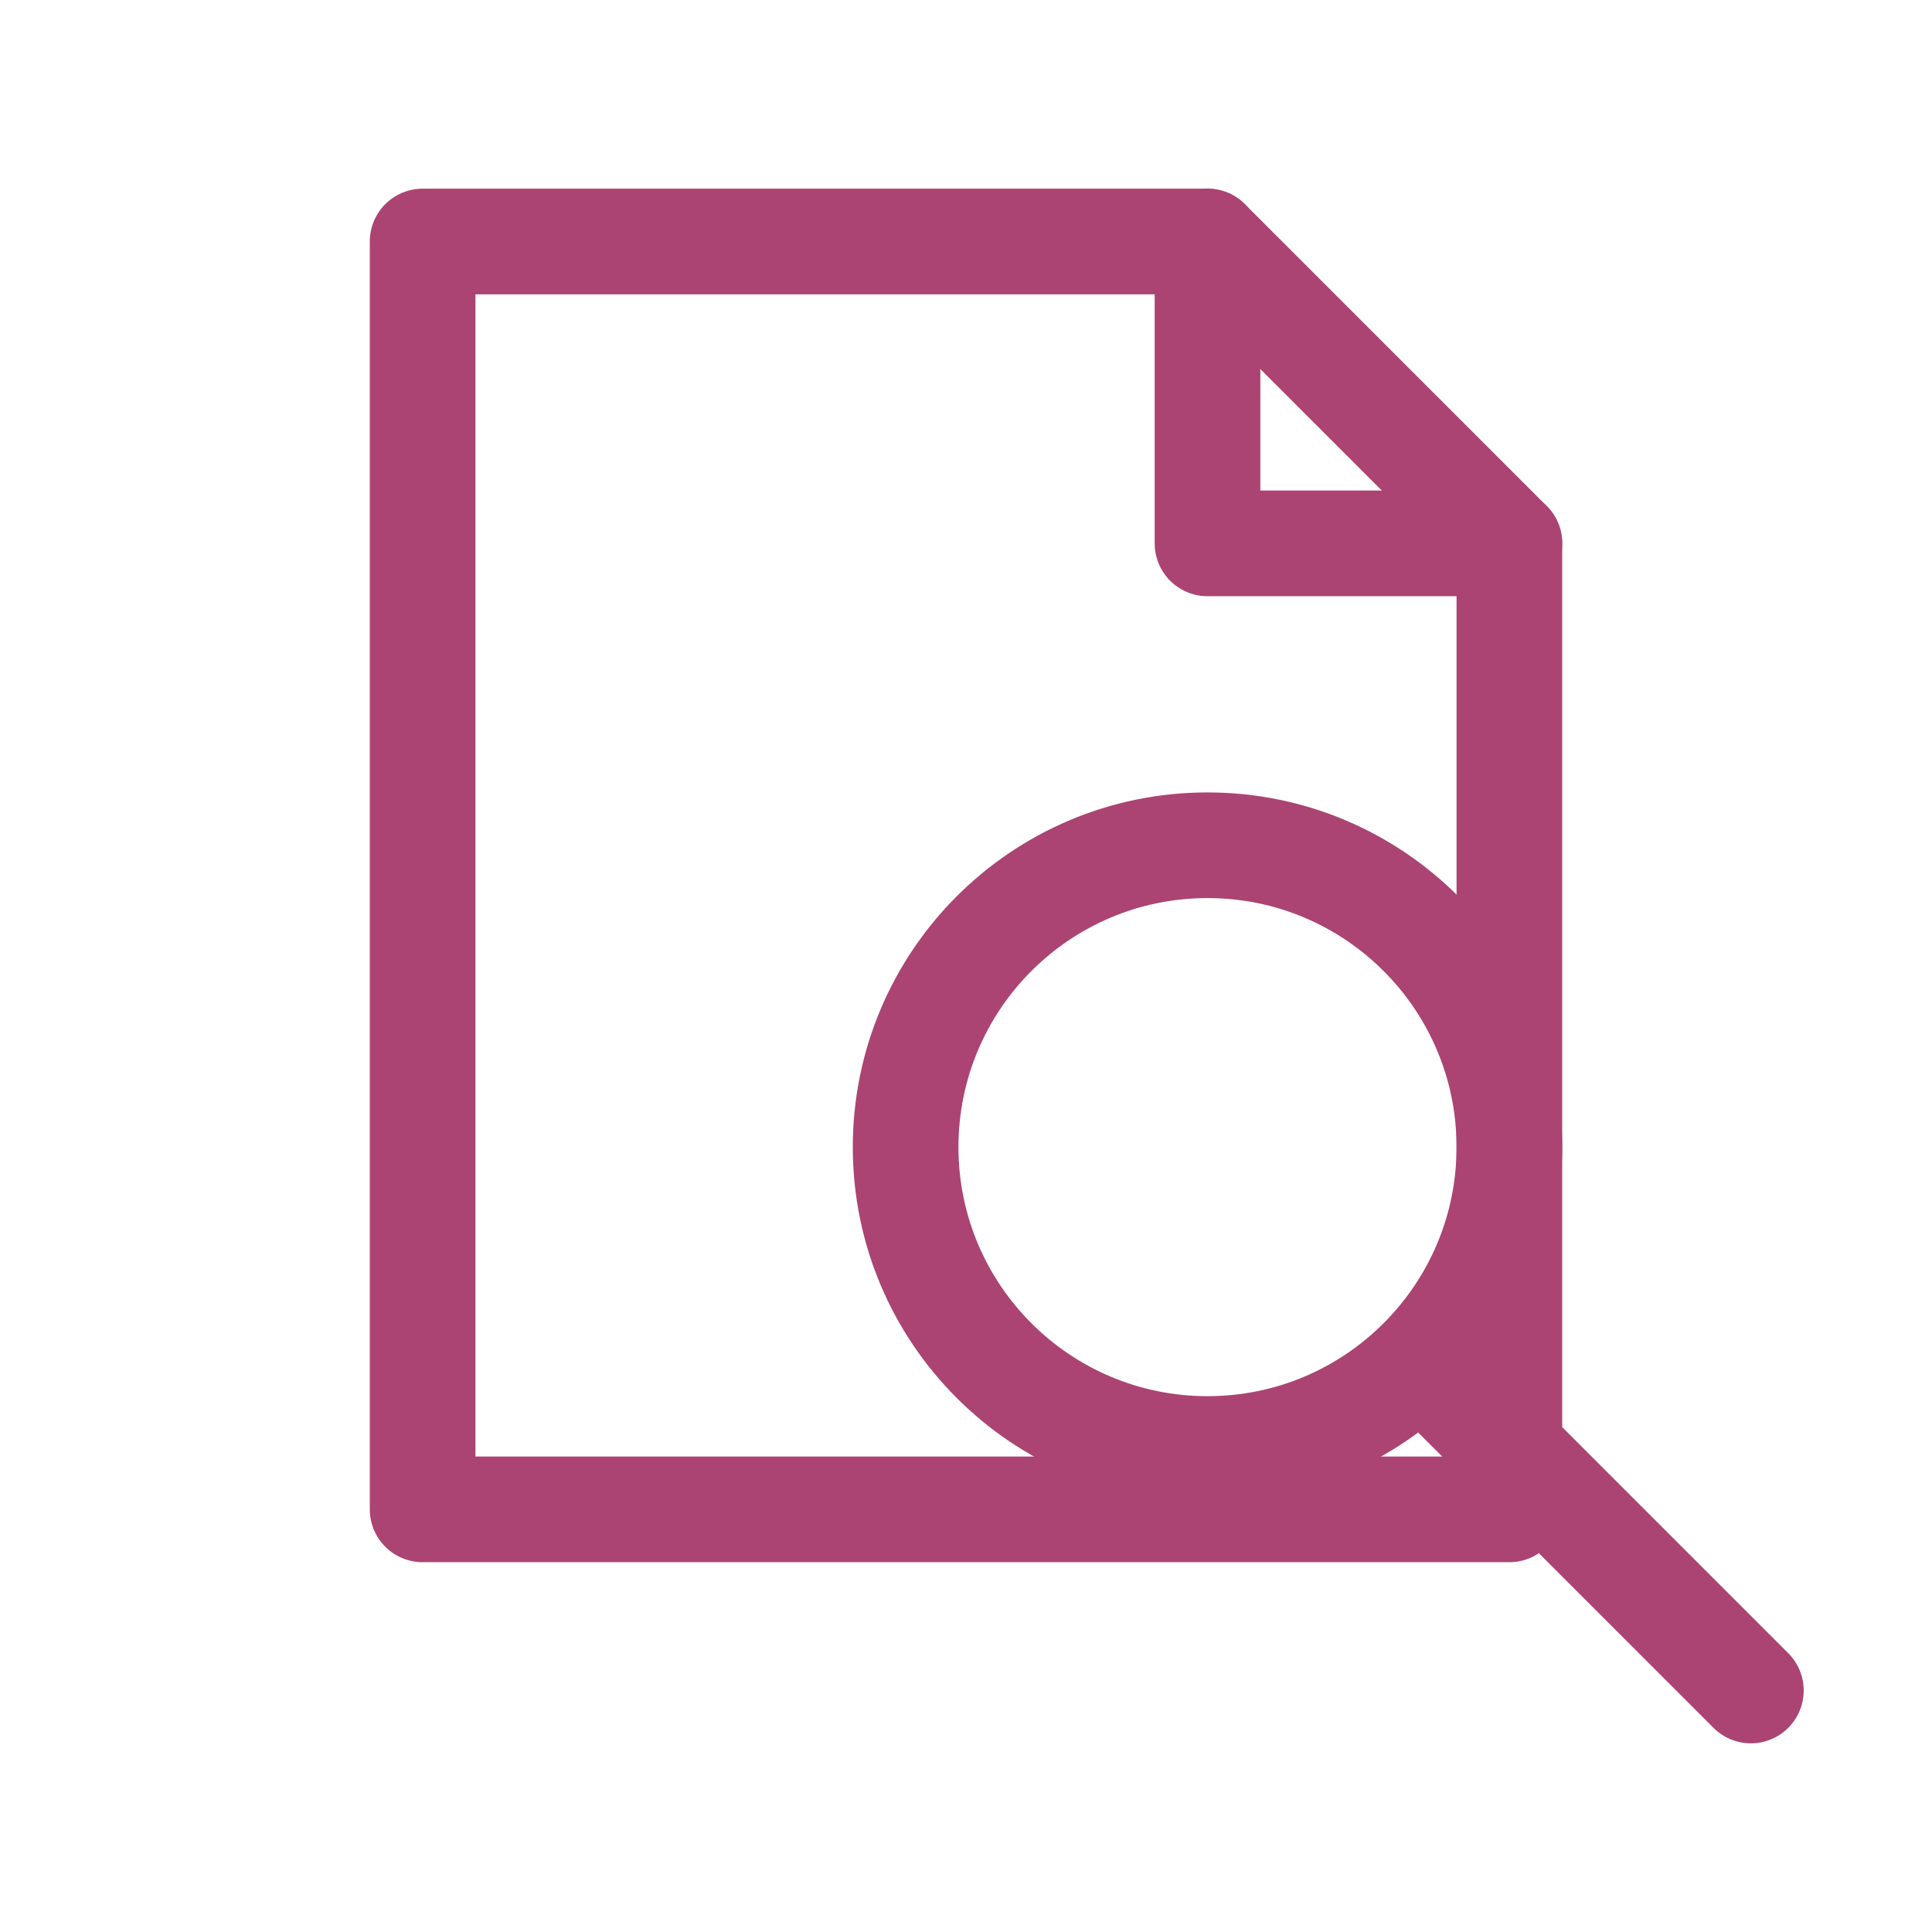
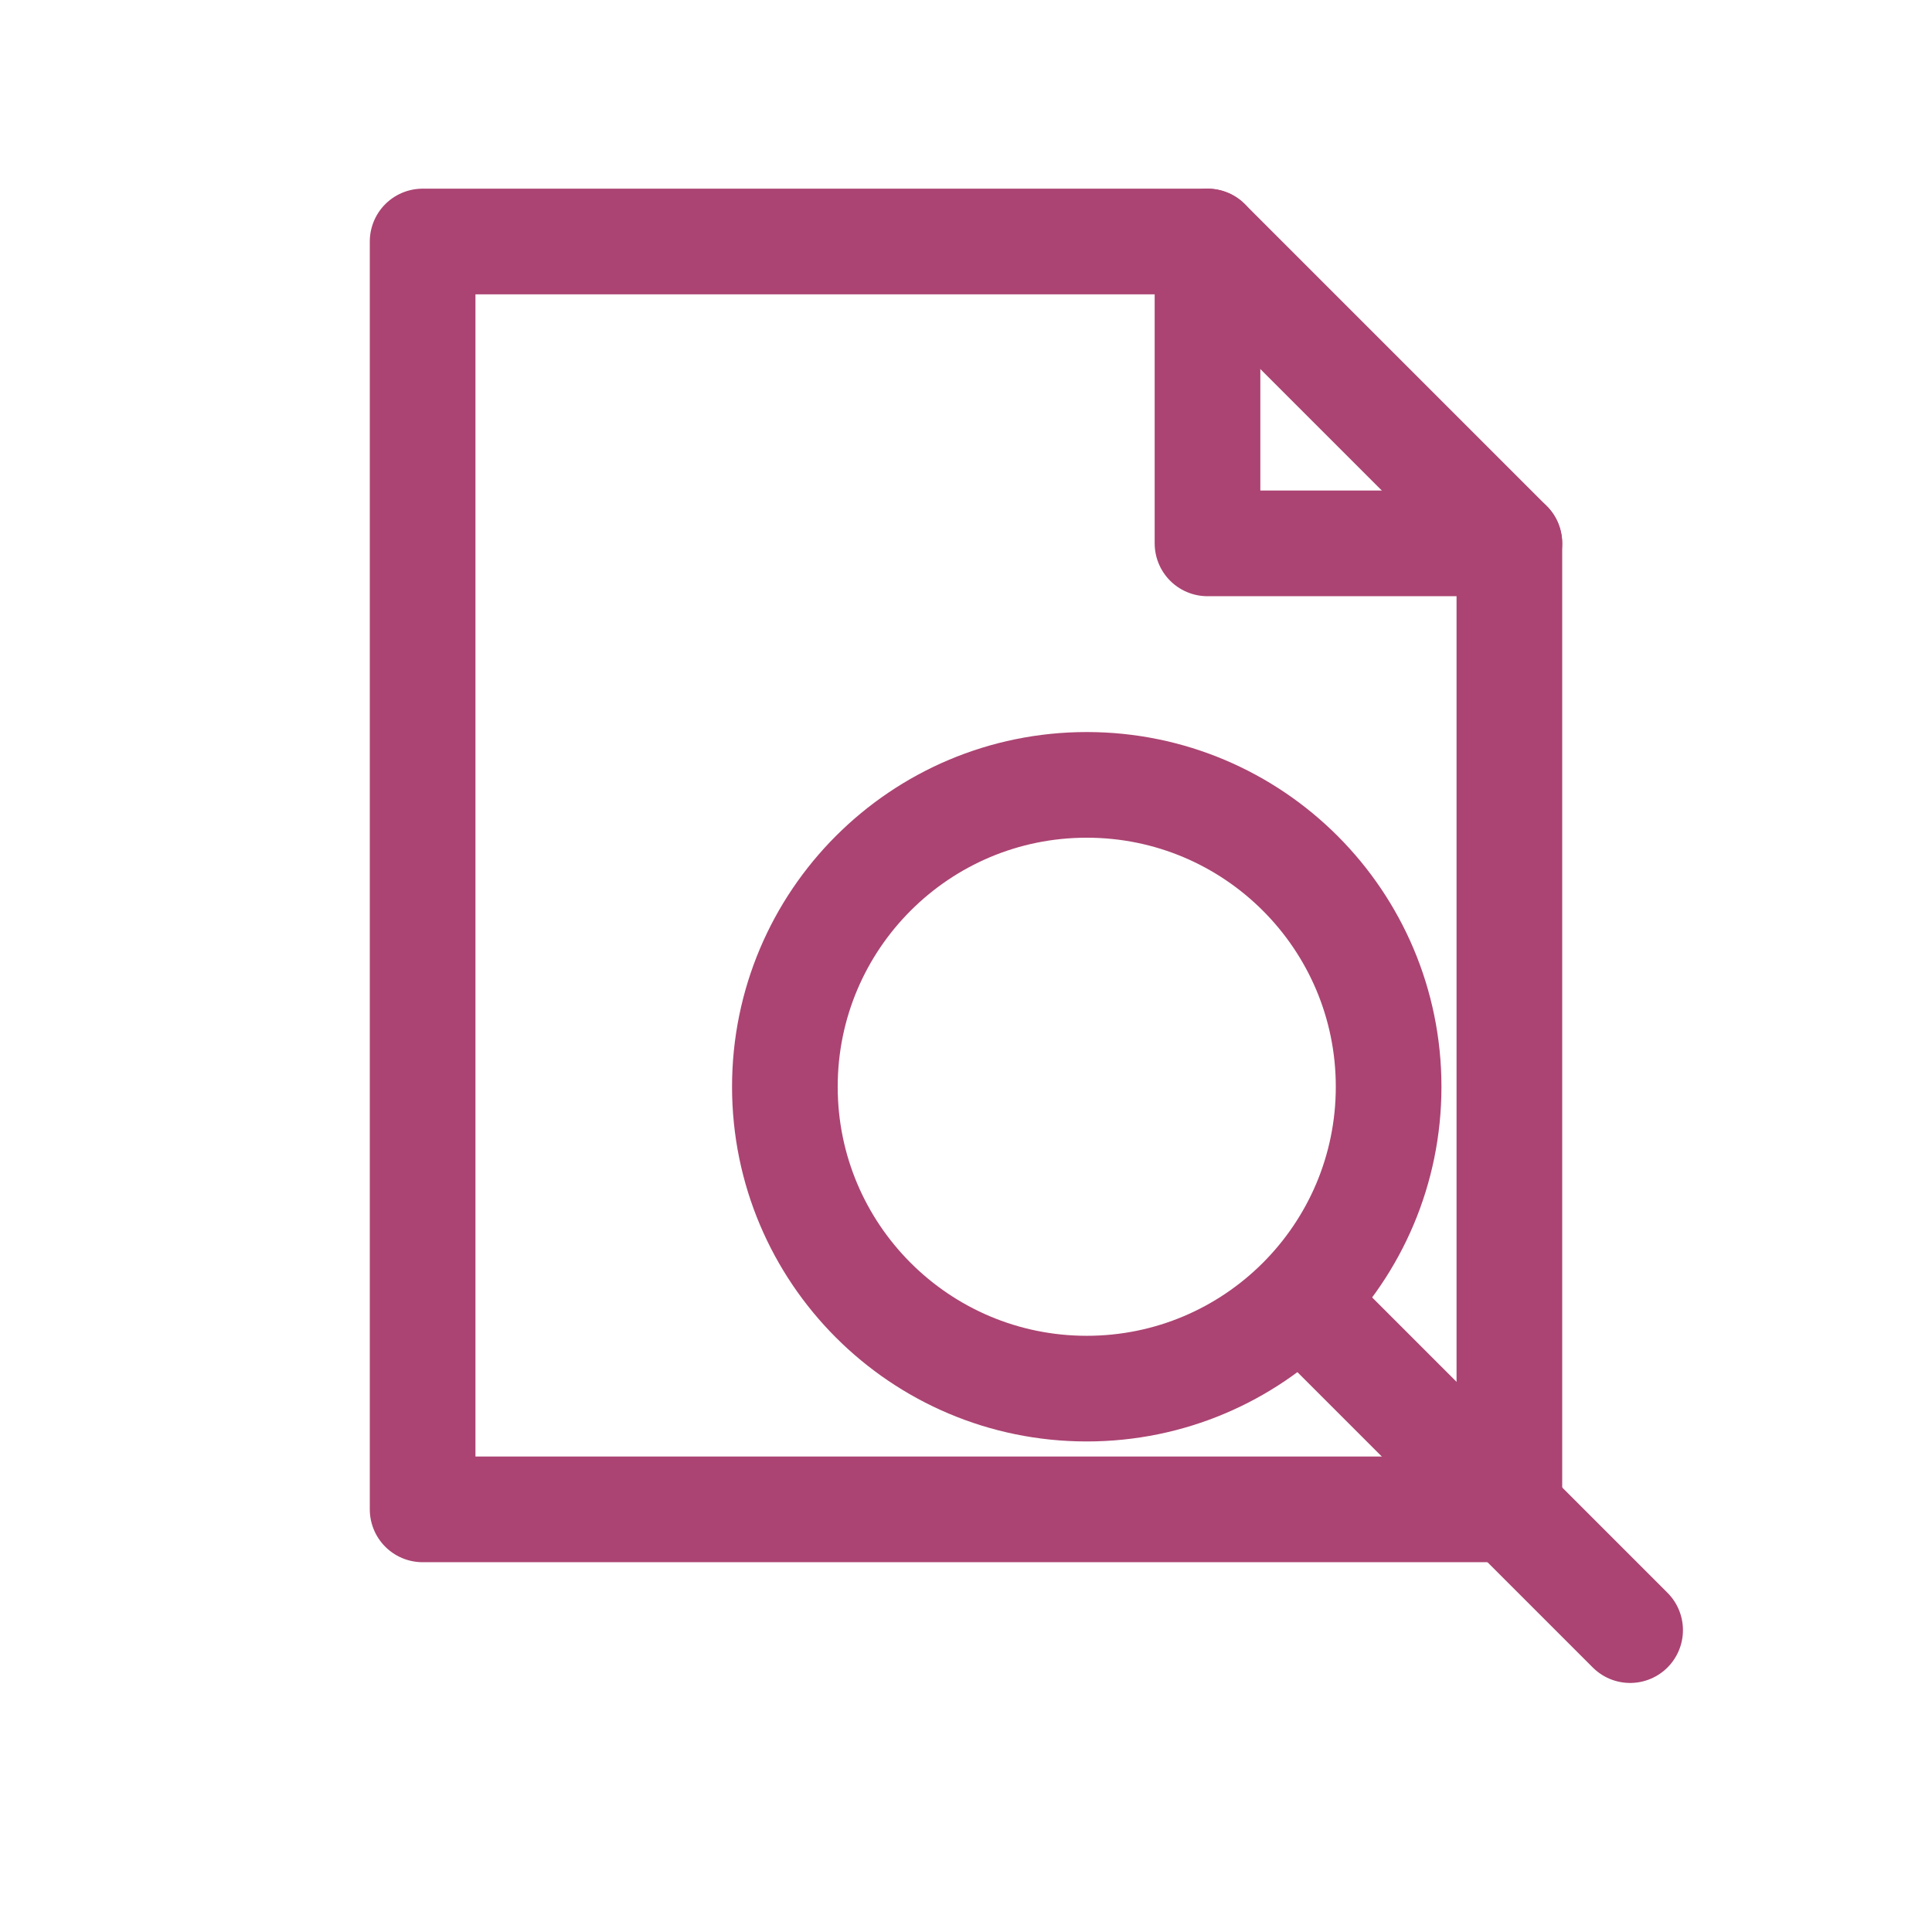
<svg xmlns="http://www.w3.org/2000/svg" viewBox="0 0 64 64" fill="none" stroke="#AB4472" stroke-width="3.5" stroke-linecap="round" stroke-linejoin="round" aria-label="pdfvision">
  <path d="M14 8 L40 8 L50 18 L50 50 L14 50 Z" />
  <path d="M40 8 L40 18 L50 18" />
-   <circle cx="40" cy="38" r="10" />
-   <line x1="48" y1="46" x2="58" y2="56" />
+   <circle cx="36" cy="36" r="10" />
+   <line x1="44" y1="44" x2="54" y2="54" />
</svg>
